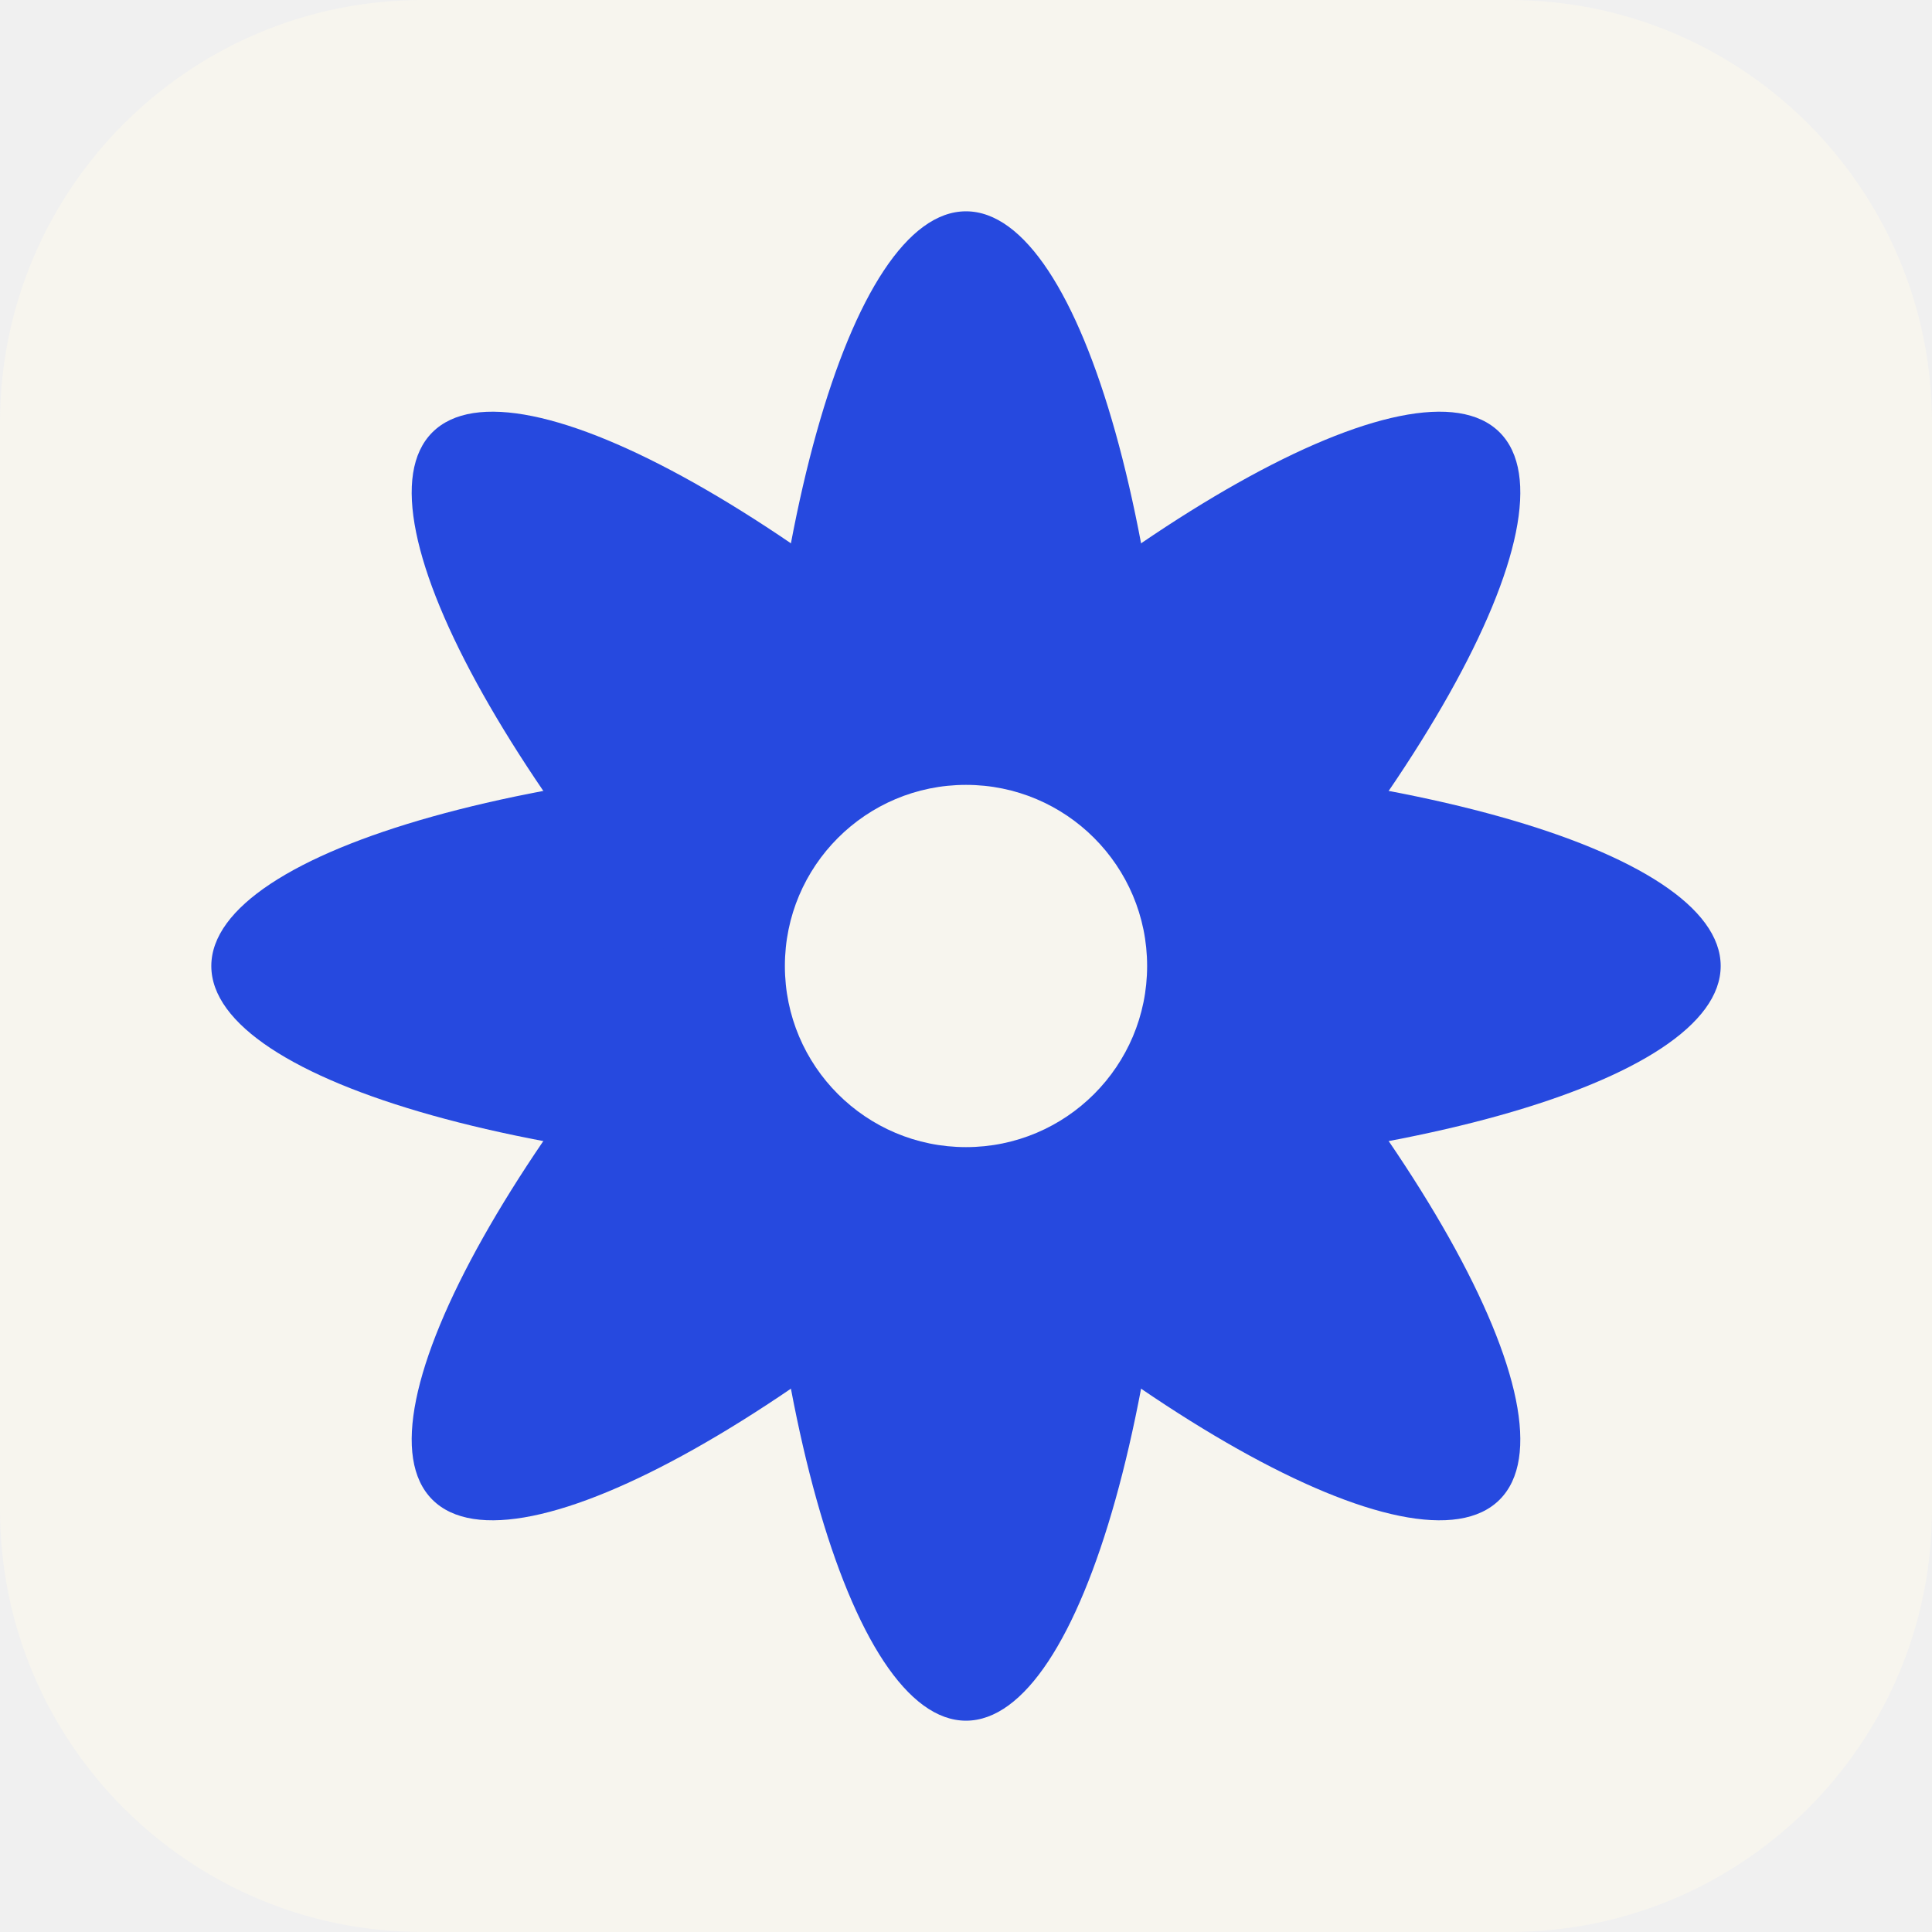
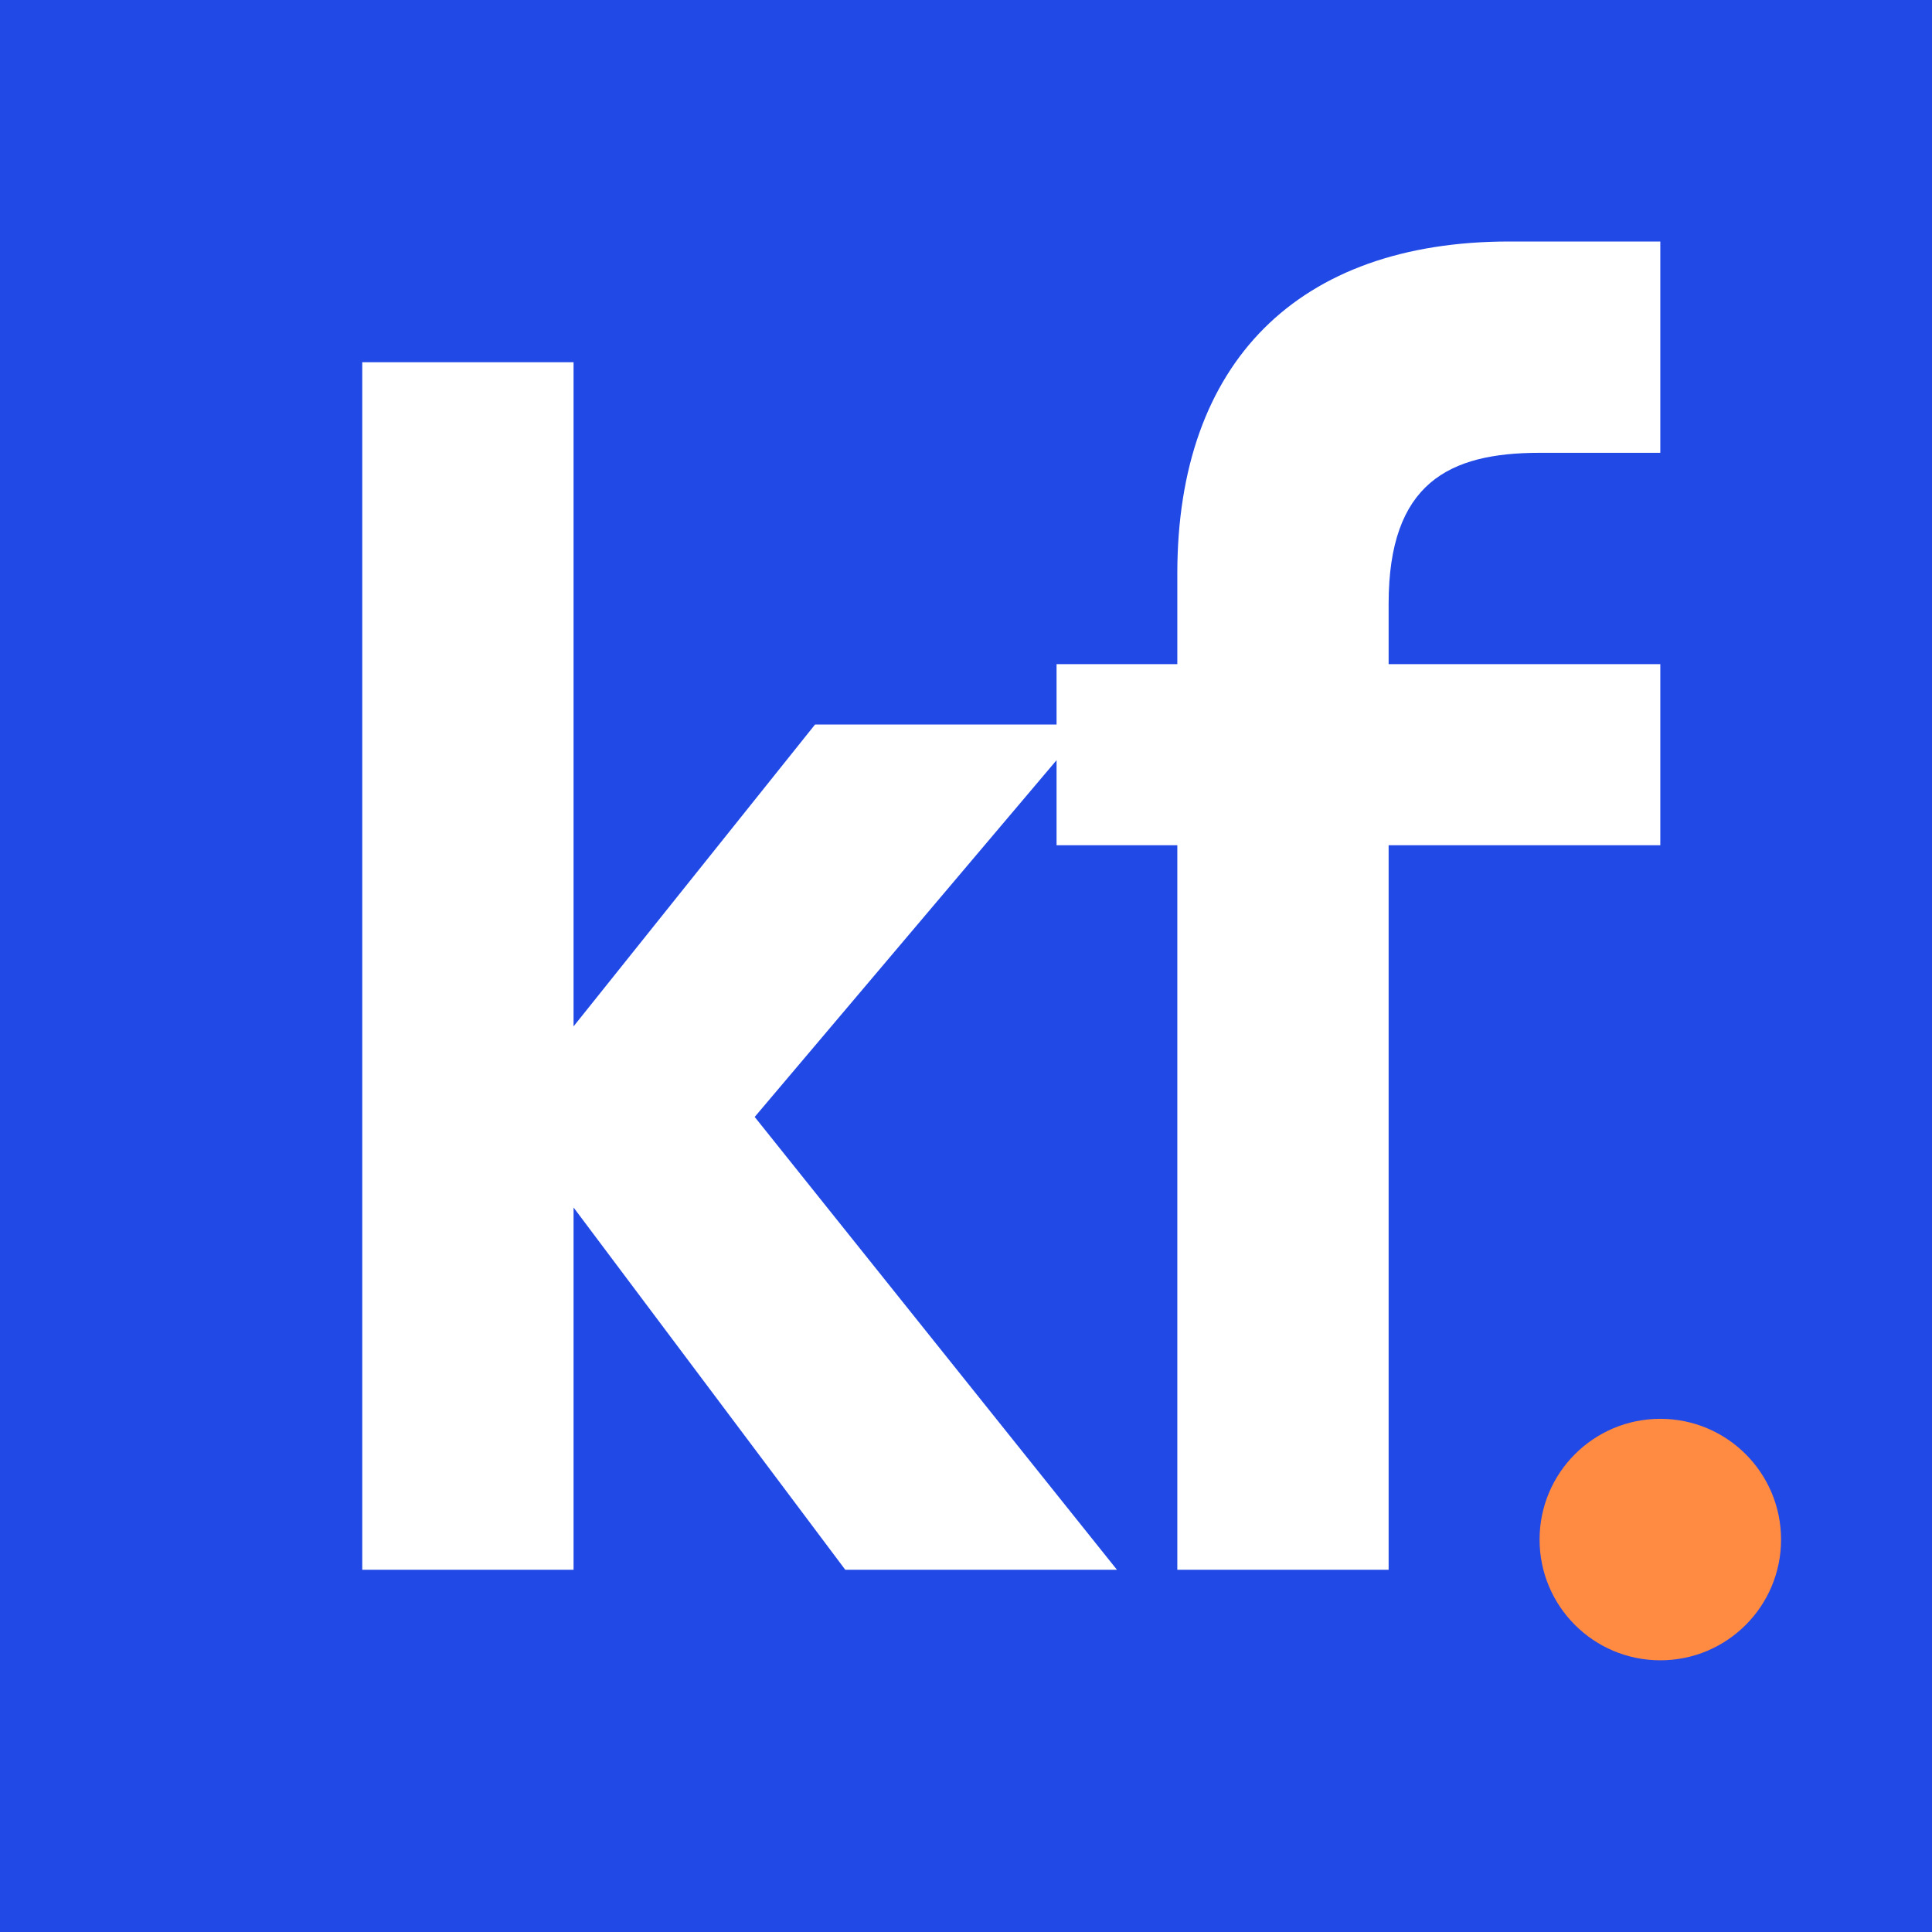
<svg xmlns="http://www.w3.org/2000/svg" viewBox="0 0 64 64">
-   <rect width="64" height="64" rx="14" fill="#f7f5ee" />
-   <g fill="#2649df" transform="translate(32 32)">
-     <ellipse ry="25" rx="7" />
-     <ellipse ry="25" rx="7" transform="rotate(45)" />
-     <ellipse ry="25" rx="7" transform="rotate(90)" />
-     <ellipse ry="25" rx="7" transform="rotate(135)" />
-   </g>
-   <circle cx="32" cy="32" r="6" fill="#f7f5ee" />
+   <rect width="64" height="64" fill="#2149e6" />
+   <path fill="#fff" d="M12 12h7v22l8-10h9L25 37l12 15h-9L19 40v12h-7zm27 16h-4v-6h4v-3c0-7 4-11 11-11h5v7h-4c-3 0-5 1-5 5v2h9v6h-9v24h-7z" />
+   <circle cx="55" cy="51" r="4" fill="#ff8a42" />
</svg>
